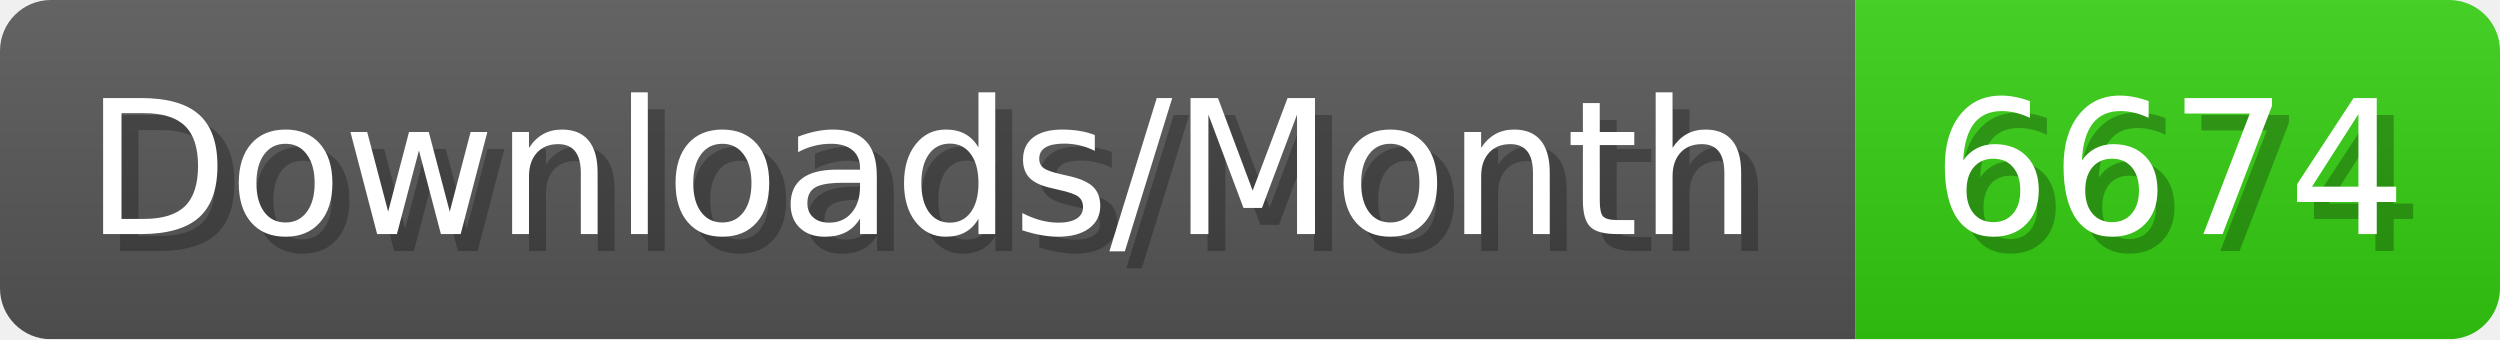
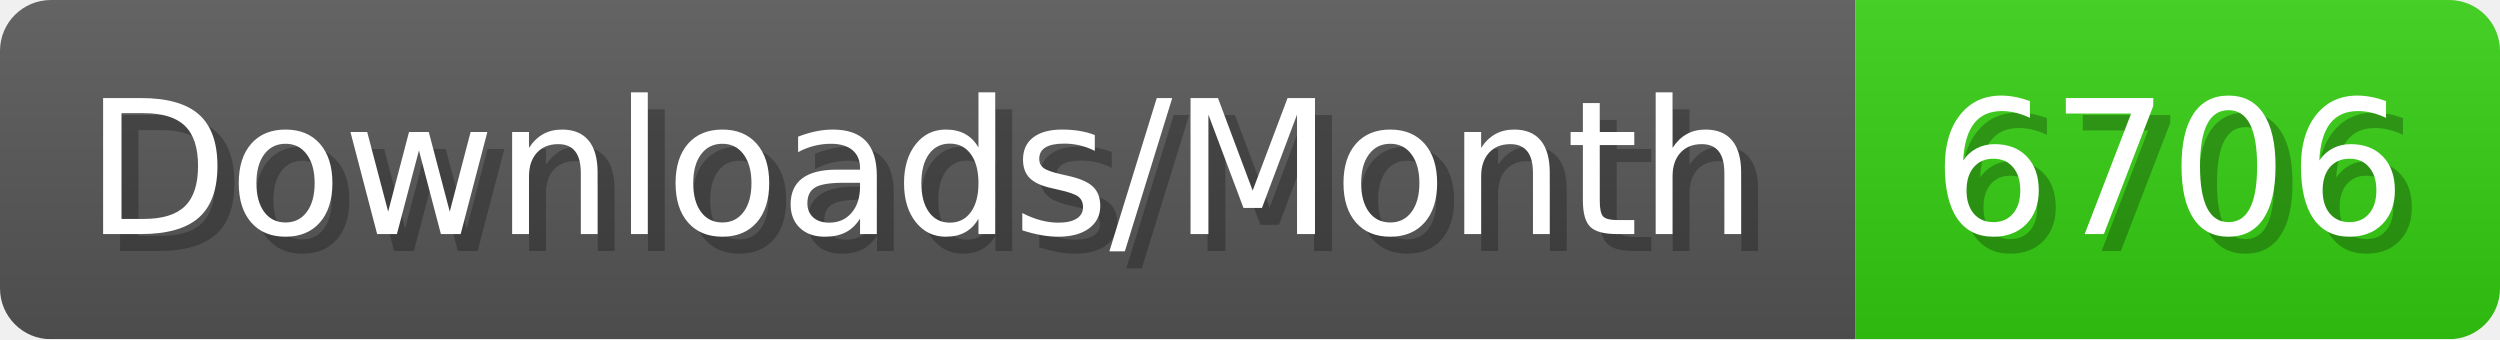
- <svg xmlns="http://www.w3.org/2000/svg" width="147.4" height="20" viewBox="0 0 1474 200" role="img" aria-label="Downloads/Month: 6674">
+ <svg xmlns="http://www.w3.org/2000/svg" width="147.4" height="20" viewBox="0 0 1474 200" role="img" aria-label="Downloads/Month: 6706">
  <linearGradient id="YlXUI" x2="0" y2="100%">
    <stop offset="0" stop-opacity=".1" stop-color="#EEE" />
    <stop offset="1" stop-opacity=".1" />
  </linearGradient>
  <mask id="JHhop">
    <rect width="1474" height="200" rx="30" fill="#FFF" />
  </mask>
  <g mask="url(#JHhop)">
    <rect width="1094" height="200" fill="#555" />
    <rect width="380" height="200" fill="#3C1" x="1094" />
    <rect width="1474" height="200" fill="url(#YlXUI)" />
  </g>
  <g aria-hidden="true" fill="#fff" text-anchor="start" font-family="Verdana,DejaVu Sans,sans-serif" font-size="110">
    <text x="60" y="148" textLength="994" fill="#000" opacity="0.25">Downloads/Month</text>
    <text x="50" y="138" textLength="994">Downloads/Month</text>
-     <text x="1149" y="148" textLength="280" fill="#000" opacity="0.25">6674</text>
-     <text x="1139" y="138" textLength="280">6674</text>
+     <text x="1149" y="148" textLength="280" fill="#000" opacity="0.25">6706</text>
+     <text x="1139" y="138" textLength="280">6706</text>
  </g>
</svg>
